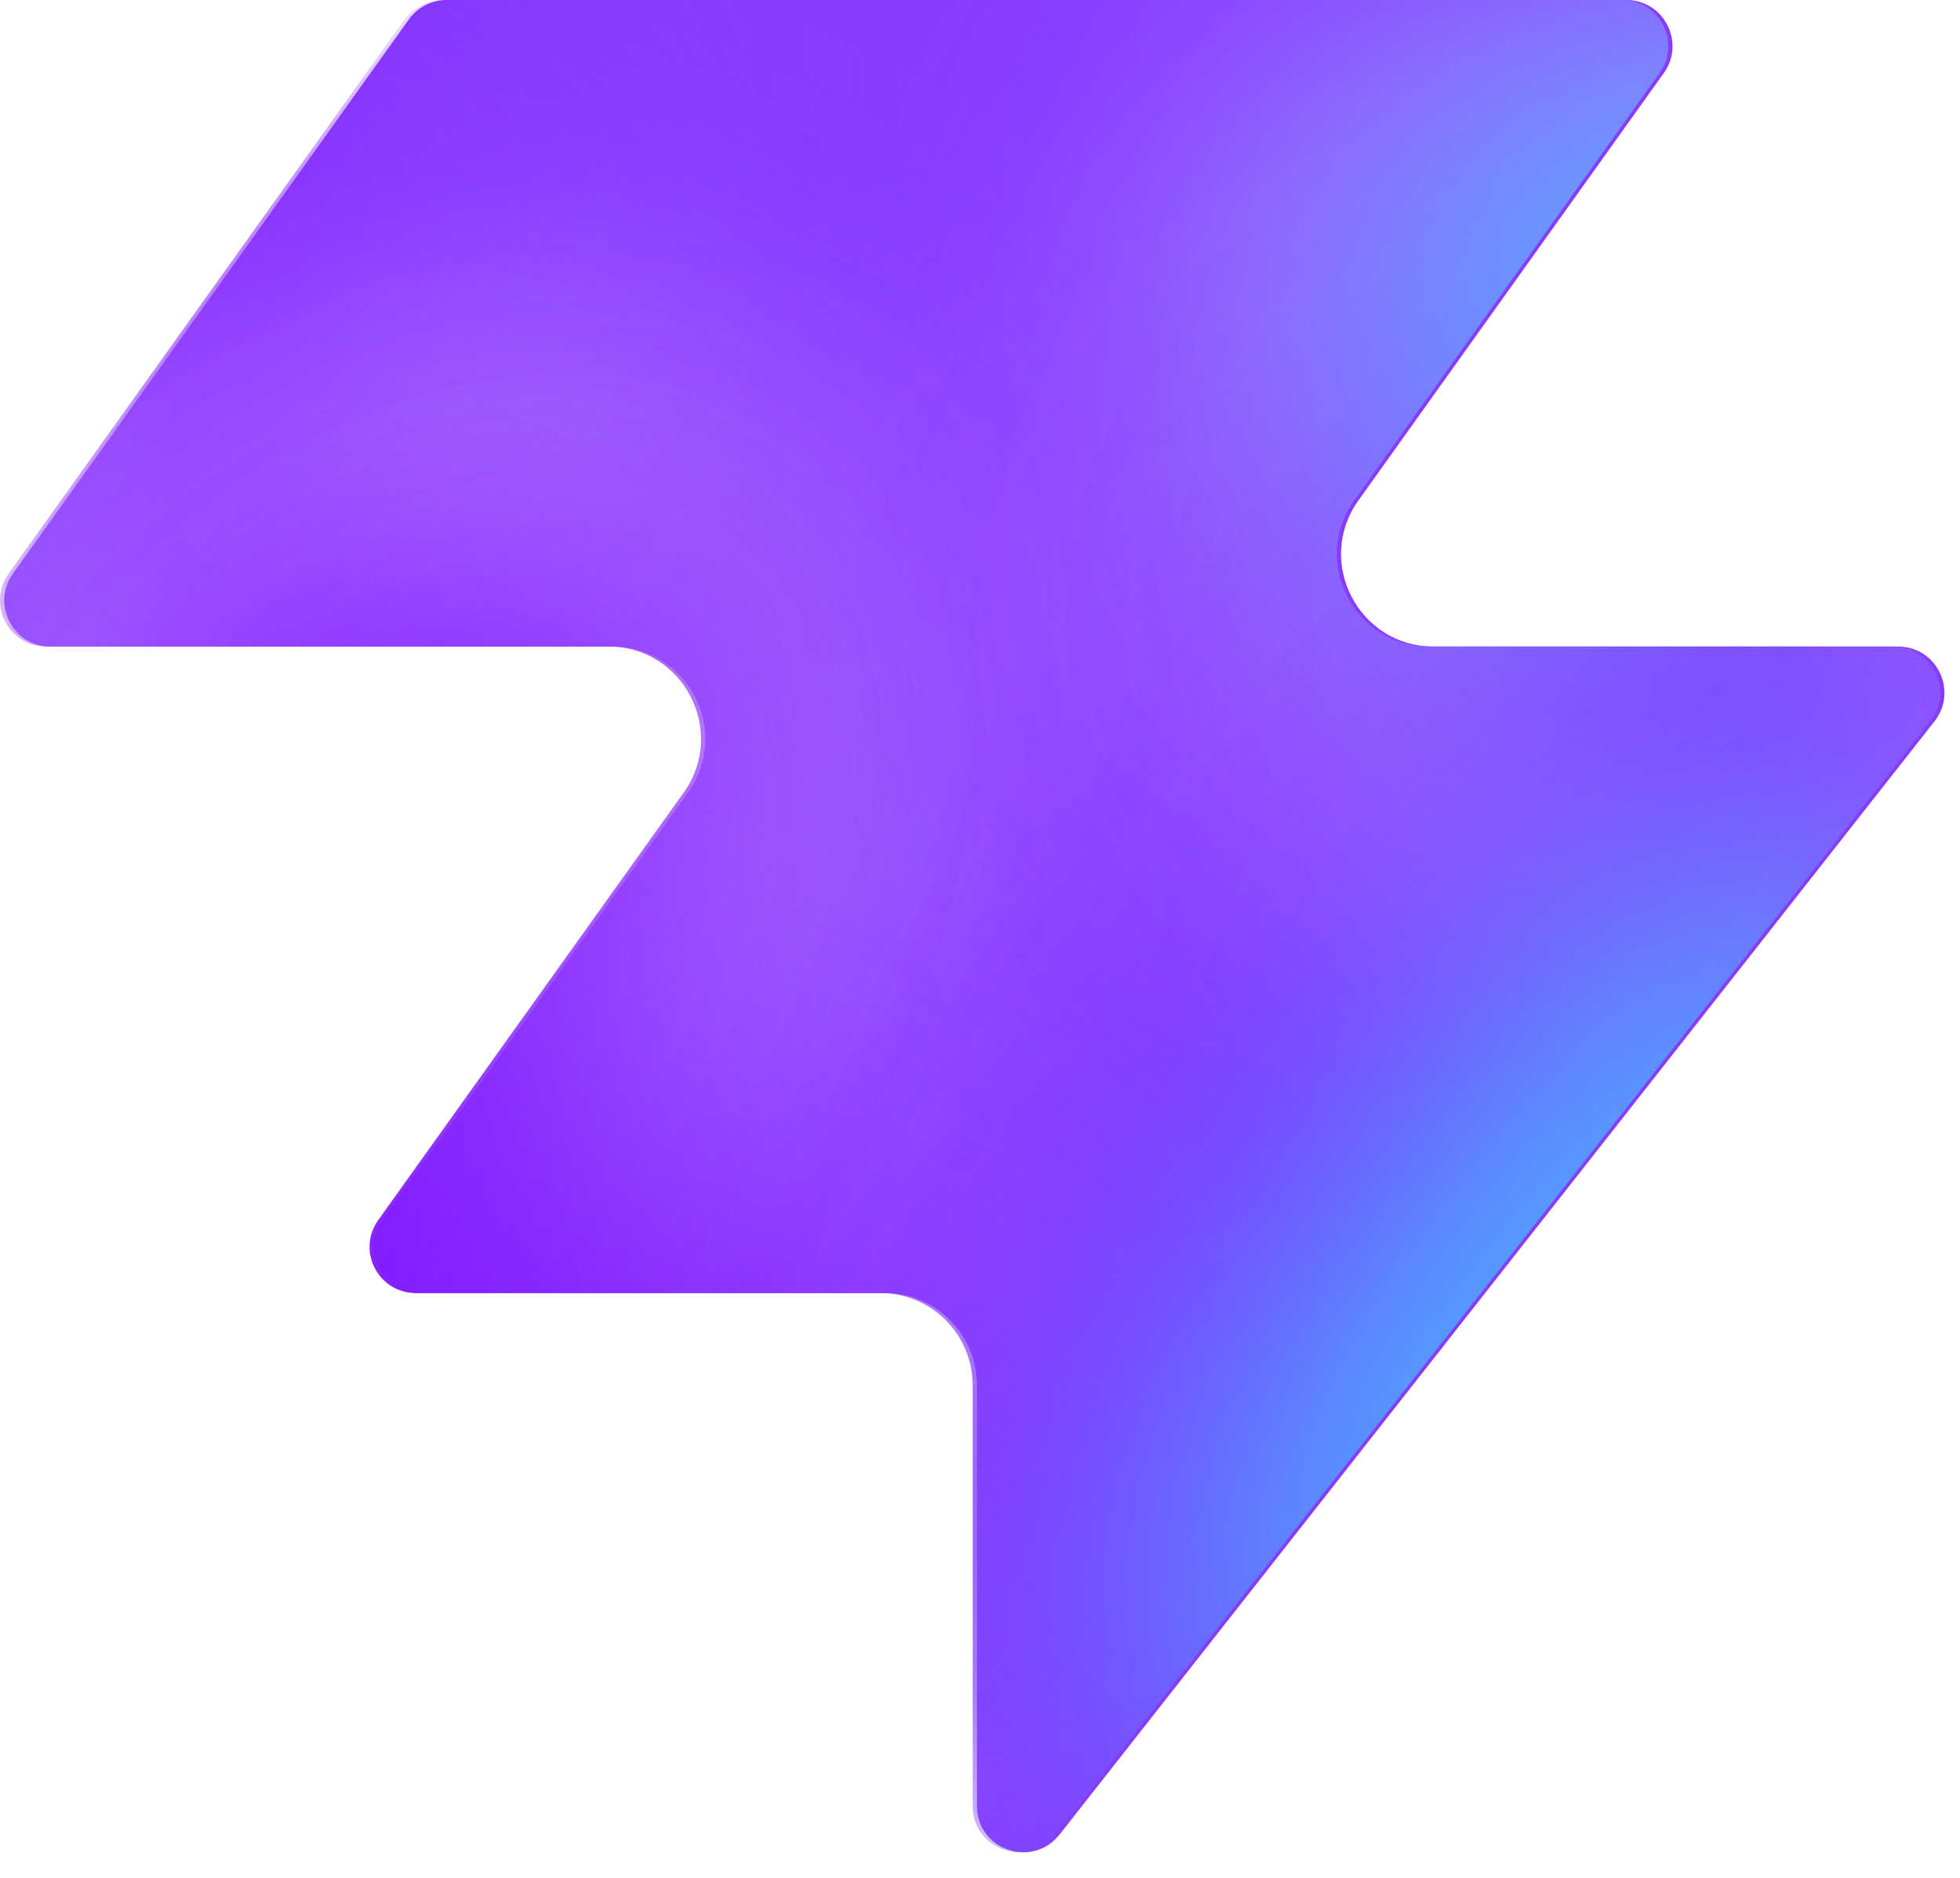
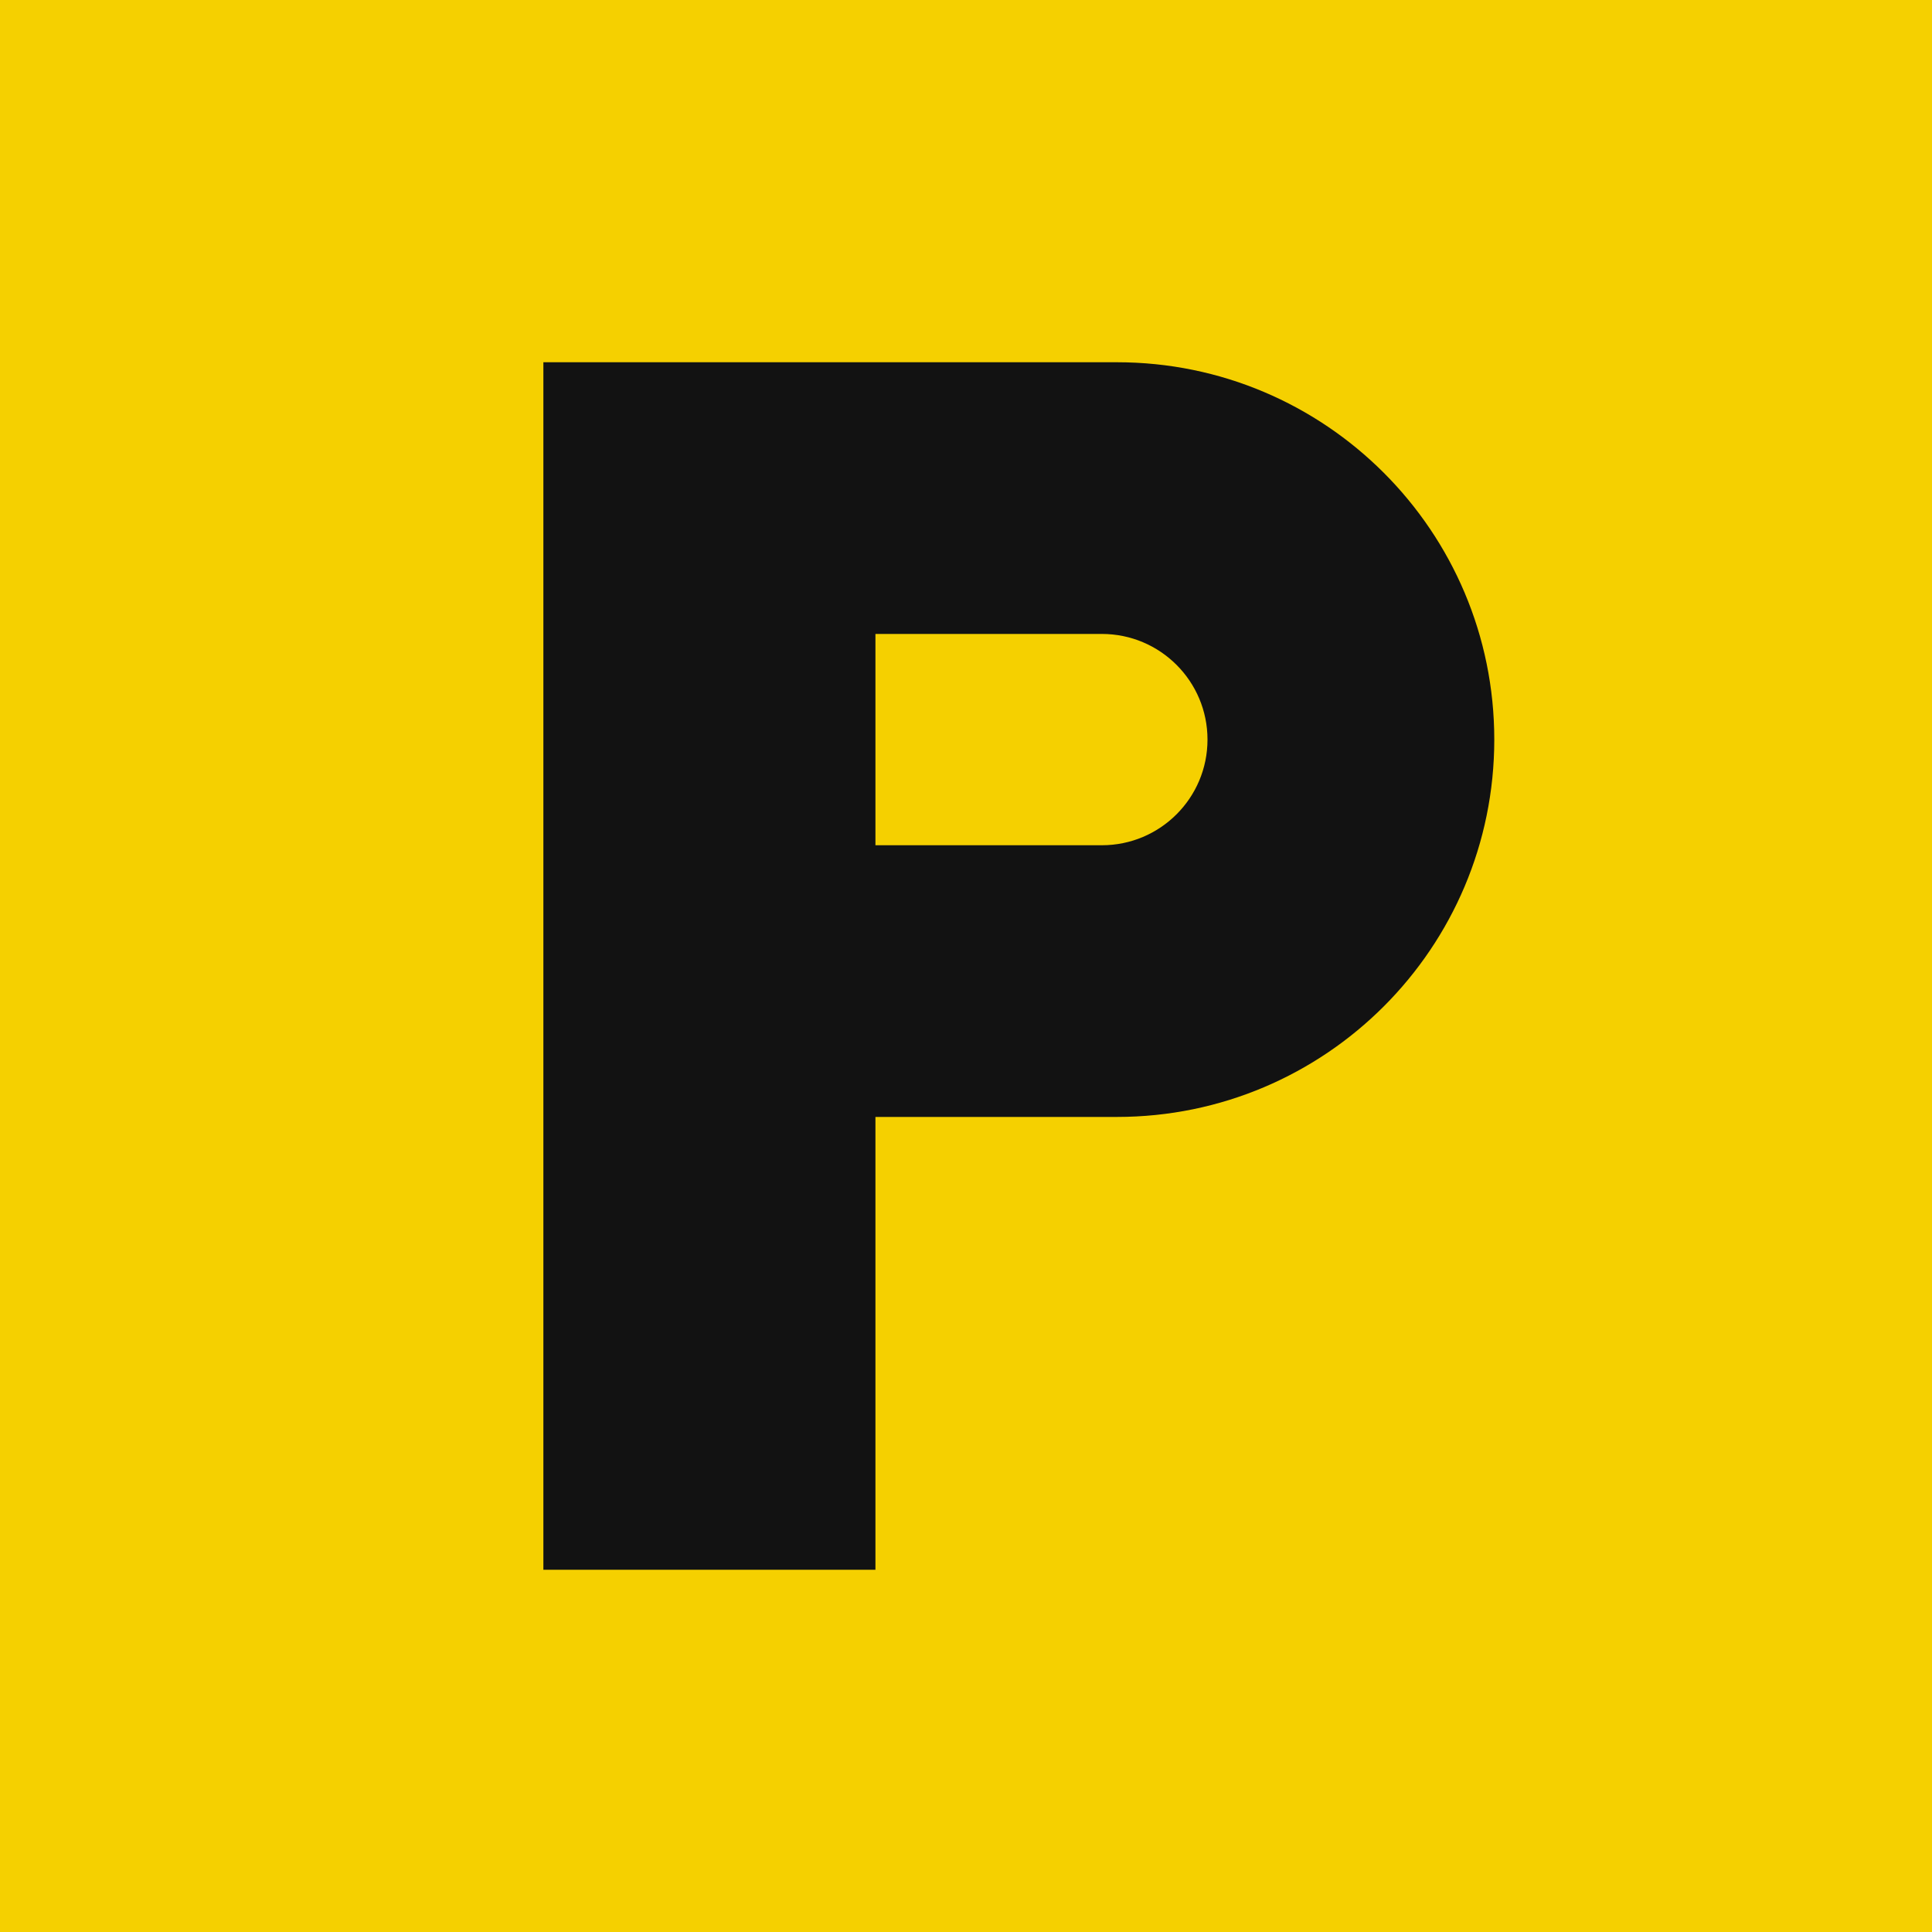
- <svg xmlns="http://www.w3.org/2000/svg" width="48" height="46" fill="none" viewBox="0 0 48 46">
-   <path fill="#863bff" d="M25.946 44.938c-.664.845-2.021.375-2.021-.698V33.937a2.26 2.26 0 0 0-2.262-2.262H10.287c-.92 0-1.456-1.04-.92-1.788l7.48-10.471c1.07-1.497 0-3.578-1.842-3.578H1.237c-.92 0-1.456-1.04-.92-1.788L10.013.474c.214-.297.556-.474.92-.474h28.894c.92 0 1.456 1.04.92 1.788l-7.48 10.471c-1.07 1.498 0 3.579 1.842 3.579h11.377c.943 0 1.473 1.088.89 1.83L25.947 44.94z" style="fill:#863bff;fill:color(display-p3 .525 .23 1);fill-opacity:1" />
-   <mask id="a" width="48" height="46" x="0" y="0" maskUnits="userSpaceOnUse" style="mask-type:alpha">
-     <path fill="#000" d="M25.842 44.938c-.664.844-2.021.375-2.021-.698V33.937a2.26 2.26 0 0 0-2.262-2.262H10.183c-.92 0-1.456-1.04-.92-1.788l7.48-10.471c1.07-1.498 0-3.579-1.842-3.579H1.133c-.92 0-1.456-1.04-.92-1.787L9.91.473c.214-.297.556-.474.92-.474h28.894c.92 0 1.456 1.04.92 1.788l-7.48 10.471c-1.07 1.498 0 3.578 1.842 3.578h11.377c.943 0 1.473 1.088.89 1.832L25.843 44.94z" style="fill:#000;fill-opacity:1" />
-   </mask>
-   <g mask="url(#a)">
-     <g filter="url(#b)">
-       <ellipse cx="5.508" cy="14.704" fill="#ede6ff" rx="5.508" ry="14.704" style="fill:#ede6ff;fill:color(display-p3 .927 .903 1);fill-opacity:1" transform="matrix(.00324 1 1 -.00324 -4.47 31.516)" />
-     </g>
-     <g filter="url(#c)">
-       <ellipse cx="10.399" cy="29.851" fill="#ede6ff" rx="10.399" ry="29.851" style="fill:#ede6ff;fill:color(display-p3 .927 .903 1);fill-opacity:1" transform="matrix(.00324 1 1 -.00324 -39.328 7.883)" />
-     </g>
-     <g filter="url(#d)">
-       <ellipse cx="5.508" cy="30.487" fill="#7e14ff" rx="5.508" ry="30.487" style="fill:#7e14ff;fill:color(display-p3 .492 .077 1);fill-opacity:1" transform="rotate(89.814 -25.913 -14.639)scale(1 -1)" />
-     </g>
-     <g filter="url(#e)">
-       <ellipse cx="5.508" cy="30.599" fill="#7e14ff" rx="5.508" ry="30.599" style="fill:#7e14ff;fill:color(display-p3 .492 .077 1);fill-opacity:1" transform="rotate(89.814 -32.644 -3.334)scale(1 -1)" />
-     </g>
-     <g filter="url(#f)">
-       <ellipse cx="5.508" cy="30.599" fill="#7e14ff" rx="5.508" ry="30.599" style="fill:#7e14ff;fill:color(display-p3 .492 .077 1);fill-opacity:1" transform="matrix(.00324 1 1 -.00324 -34.34 30.47)" />
-     </g>
-     <g filter="url(#g)">
-       <ellipse cx="14.072" cy="22.078" fill="#ede6ff" rx="14.072" ry="22.078" style="fill:#ede6ff;fill:color(display-p3 .927 .903 1);fill-opacity:1" transform="rotate(93.35 24.506 48.493)scale(-1 1)" />
-     </g>
-     <g filter="url(#h)">
-       <ellipse cx="3.47" cy="21.501" fill="#7e14ff" rx="3.47" ry="21.501" style="fill:#7e14ff;fill:color(display-p3 .492 .077 1);fill-opacity:1" transform="rotate(89.009 28.708 47.59)scale(-1 1)" />
-     </g>
-     <g filter="url(#i)">
-       <ellipse cx="3.47" cy="21.501" fill="#7e14ff" rx="3.47" ry="21.501" style="fill:#7e14ff;fill:color(display-p3 .492 .077 1);fill-opacity:1" transform="rotate(89.009 28.708 47.59)scale(-1 1)" />
-     </g>
-     <g filter="url(#j)">
-       <ellipse cx=".387" cy="8.972" fill="#7e14ff" rx="4.407" ry="29.108" style="fill:#7e14ff;fill:color(display-p3 .492 .077 1);fill-opacity:1" transform="rotate(39.51 .387 8.972)" />
-     </g>
-     <g filter="url(#k)">
-       <ellipse cx="47.523" cy="-6.092" fill="#7e14ff" rx="4.407" ry="29.108" style="fill:#7e14ff;fill:color(display-p3 .492 .077 1);fill-opacity:1" transform="rotate(37.892 47.523 -6.092)" />
-     </g>
-     <g filter="url(#l)">
-       <ellipse cx="41.412" cy="6.333" fill="#47bfff" rx="5.971" ry="9.665" style="fill:#47bfff;fill:color(display-p3 .28 .748 1);fill-opacity:1" transform="rotate(37.892 41.412 6.333)" />
-     </g>
-     <g filter="url(#m)">
-       <ellipse cx="-1.879" cy="38.332" fill="#7e14ff" rx="4.407" ry="29.108" style="fill:#7e14ff;fill:color(display-p3 .492 .077 1);fill-opacity:1" transform="rotate(37.892 -1.88 38.332)" />
-     </g>
-     <g filter="url(#n)">
-       <ellipse cx="-1.879" cy="38.332" fill="#7e14ff" rx="4.407" ry="29.108" style="fill:#7e14ff;fill:color(display-p3 .492 .077 1);fill-opacity:1" transform="rotate(37.892 -1.88 38.332)" />
-     </g>
-     <g filter="url(#o)">
-       <ellipse cx="35.651" cy="29.907" fill="#7e14ff" rx="4.407" ry="29.108" style="fill:#7e14ff;fill:color(display-p3 .492 .077 1);fill-opacity:1" transform="rotate(37.892 35.651 29.907)" />
-     </g>
-     <g filter="url(#p)">
-       <ellipse cx="38.418" cy="32.4" fill="#47bfff" rx="5.971" ry="15.297" style="fill:#47bfff;fill:color(display-p3 .28 .748 1);fill-opacity:1" transform="rotate(37.892 38.418 32.4)" />
-     </g>
-   </g>
-   <defs>
-     <filter id="b" width="60.045" height="41.654" x="-19.77" y="16.149" color-interpolation-filters="sRGB" filterUnits="userSpaceOnUse">
-       <feFlood flood-opacity="0" result="BackgroundImageFix" />
-       <feBlend in="SourceGraphic" in2="BackgroundImageFix" result="shape" />
-       <feGaussianBlur result="effect1_foregroundBlur_2002_17158" stdDeviation="7.659" />
-     </filter>
-     <filter id="c" width="90.34" height="51.437" x="-54.613" y="-7.533" color-interpolation-filters="sRGB" filterUnits="userSpaceOnUse">
-       <feFlood flood-opacity="0" result="BackgroundImageFix" />
-       <feBlend in="SourceGraphic" in2="BackgroundImageFix" result="shape" />
-       <feGaussianBlur result="effect1_foregroundBlur_2002_17158" stdDeviation="7.659" />
-     </filter>
-     <filter id="d" width="79.355" height="29.4" x="-49.64" y="2.03" color-interpolation-filters="sRGB" filterUnits="userSpaceOnUse">
-       <feFlood flood-opacity="0" result="BackgroundImageFix" />
-       <feBlend in="SourceGraphic" in2="BackgroundImageFix" result="shape" />
-       <feGaussianBlur result="effect1_foregroundBlur_2002_17158" stdDeviation="4.596" />
-     </filter>
-     <filter id="e" width="79.579" height="29.4" x="-45.045" y="20.029" color-interpolation-filters="sRGB" filterUnits="userSpaceOnUse">
-       <feFlood flood-opacity="0" result="BackgroundImageFix" />
-       <feBlend in="SourceGraphic" in2="BackgroundImageFix" result="shape" />
-       <feGaussianBlur result="effect1_foregroundBlur_2002_17158" stdDeviation="4.596" />
-     </filter>
-     <filter id="f" width="79.579" height="29.4" x="-43.513" y="21.178" color-interpolation-filters="sRGB" filterUnits="userSpaceOnUse">
-       <feFlood flood-opacity="0" result="BackgroundImageFix" />
-       <feBlend in="SourceGraphic" in2="BackgroundImageFix" result="shape" />
-       <feGaussianBlur result="effect1_foregroundBlur_2002_17158" stdDeviation="4.596" />
-     </filter>
-     <filter id="g" width="74.749" height="58.852" x="15.756" y="-17.901" color-interpolation-filters="sRGB" filterUnits="userSpaceOnUse">
-       <feFlood flood-opacity="0" result="BackgroundImageFix" />
-       <feBlend in="SourceGraphic" in2="BackgroundImageFix" result="shape" />
-       <feGaussianBlur result="effect1_foregroundBlur_2002_17158" stdDeviation="7.659" />
-     </filter>
-     <filter id="h" width="61.377" height="25.362" x="23.548" y="2.284" color-interpolation-filters="sRGB" filterUnits="userSpaceOnUse">
-       <feFlood flood-opacity="0" result="BackgroundImageFix" />
-       <feBlend in="SourceGraphic" in2="BackgroundImageFix" result="shape" />
-       <feGaussianBlur result="effect1_foregroundBlur_2002_17158" stdDeviation="4.596" />
-     </filter>
-     <filter id="i" width="61.377" height="25.362" x="23.548" y="2.284" color-interpolation-filters="sRGB" filterUnits="userSpaceOnUse">
-       <feFlood flood-opacity="0" result="BackgroundImageFix" />
-       <feBlend in="SourceGraphic" in2="BackgroundImageFix" result="shape" />
-       <feGaussianBlur result="effect1_foregroundBlur_2002_17158" stdDeviation="4.596" />
-     </filter>
-     <filter id="j" width="56.045" height="63.649" x="-27.636" y="-22.853" color-interpolation-filters="sRGB" filterUnits="userSpaceOnUse">
-       <feFlood flood-opacity="0" result="BackgroundImageFix" />
-       <feBlend in="SourceGraphic" in2="BackgroundImageFix" result="shape" />
-       <feGaussianBlur result="effect1_foregroundBlur_2002_17158" stdDeviation="4.596" />
-     </filter>
-     <filter id="k" width="54.814" height="64.646" x="20.116" y="-38.415" color-interpolation-filters="sRGB" filterUnits="userSpaceOnUse">
-       <feFlood flood-opacity="0" result="BackgroundImageFix" />
-       <feBlend in="SourceGraphic" in2="BackgroundImageFix" result="shape" />
-       <feGaussianBlur result="effect1_foregroundBlur_2002_17158" stdDeviation="4.596" />
-     </filter>
-     <filter id="l" width="33.541" height="35.313" x="24.641" y="-11.323" color-interpolation-filters="sRGB" filterUnits="userSpaceOnUse">
-       <feFlood flood-opacity="0" result="BackgroundImageFix" />
-       <feBlend in="SourceGraphic" in2="BackgroundImageFix" result="shape" />
-       <feGaussianBlur result="effect1_foregroundBlur_2002_17158" stdDeviation="4.596" />
-     </filter>
-     <filter id="m" width="54.814" height="64.646" x="-29.286" y="6.009" color-interpolation-filters="sRGB" filterUnits="userSpaceOnUse">
-       <feFlood flood-opacity="0" result="BackgroundImageFix" />
-       <feBlend in="SourceGraphic" in2="BackgroundImageFix" result="shape" />
-       <feGaussianBlur result="effect1_foregroundBlur_2002_17158" stdDeviation="4.596" />
-     </filter>
-     <filter id="n" width="54.814" height="64.646" x="-29.286" y="6.009" color-interpolation-filters="sRGB" filterUnits="userSpaceOnUse">
-       <feFlood flood-opacity="0" result="BackgroundImageFix" />
-       <feBlend in="SourceGraphic" in2="BackgroundImageFix" result="shape" />
-       <feGaussianBlur result="effect1_foregroundBlur_2002_17158" stdDeviation="4.596" />
-     </filter>
-     <filter id="o" width="54.814" height="64.646" x="8.244" y="-2.416" color-interpolation-filters="sRGB" filterUnits="userSpaceOnUse">
-       <feFlood flood-opacity="0" result="BackgroundImageFix" />
-       <feBlend in="SourceGraphic" in2="BackgroundImageFix" result="shape" />
-       <feGaussianBlur result="effect1_foregroundBlur_2002_17158" stdDeviation="4.596" />
-     </filter>
-     <filter id="p" width="39.409" height="43.623" x="18.713" y="10.588" color-interpolation-filters="sRGB" filterUnits="userSpaceOnUse">
-       <feFlood flood-opacity="0" result="BackgroundImageFix" />
-       <feBlend in="SourceGraphic" in2="BackgroundImageFix" result="shape" />
-       <feGaussianBlur result="effect1_foregroundBlur_2002_17158" stdDeviation="4.596" />
-     </filter>
-   </defs>
+ <svg xmlns="http://www.w3.org/2000/svg" viewBox="0 0 32 32">
+   <rect width="32" height="32" fill="#F5D000" />
+   <path fill="#121212" fill-rule="evenodd" d="M9 6h9.5a6.25 6.25 0 0 1 0 12.5H14.5V26H9zm5.5 4.5v3.5h3.75a1.75 1.75 0 0 0 0-3.5z" />
</svg>
